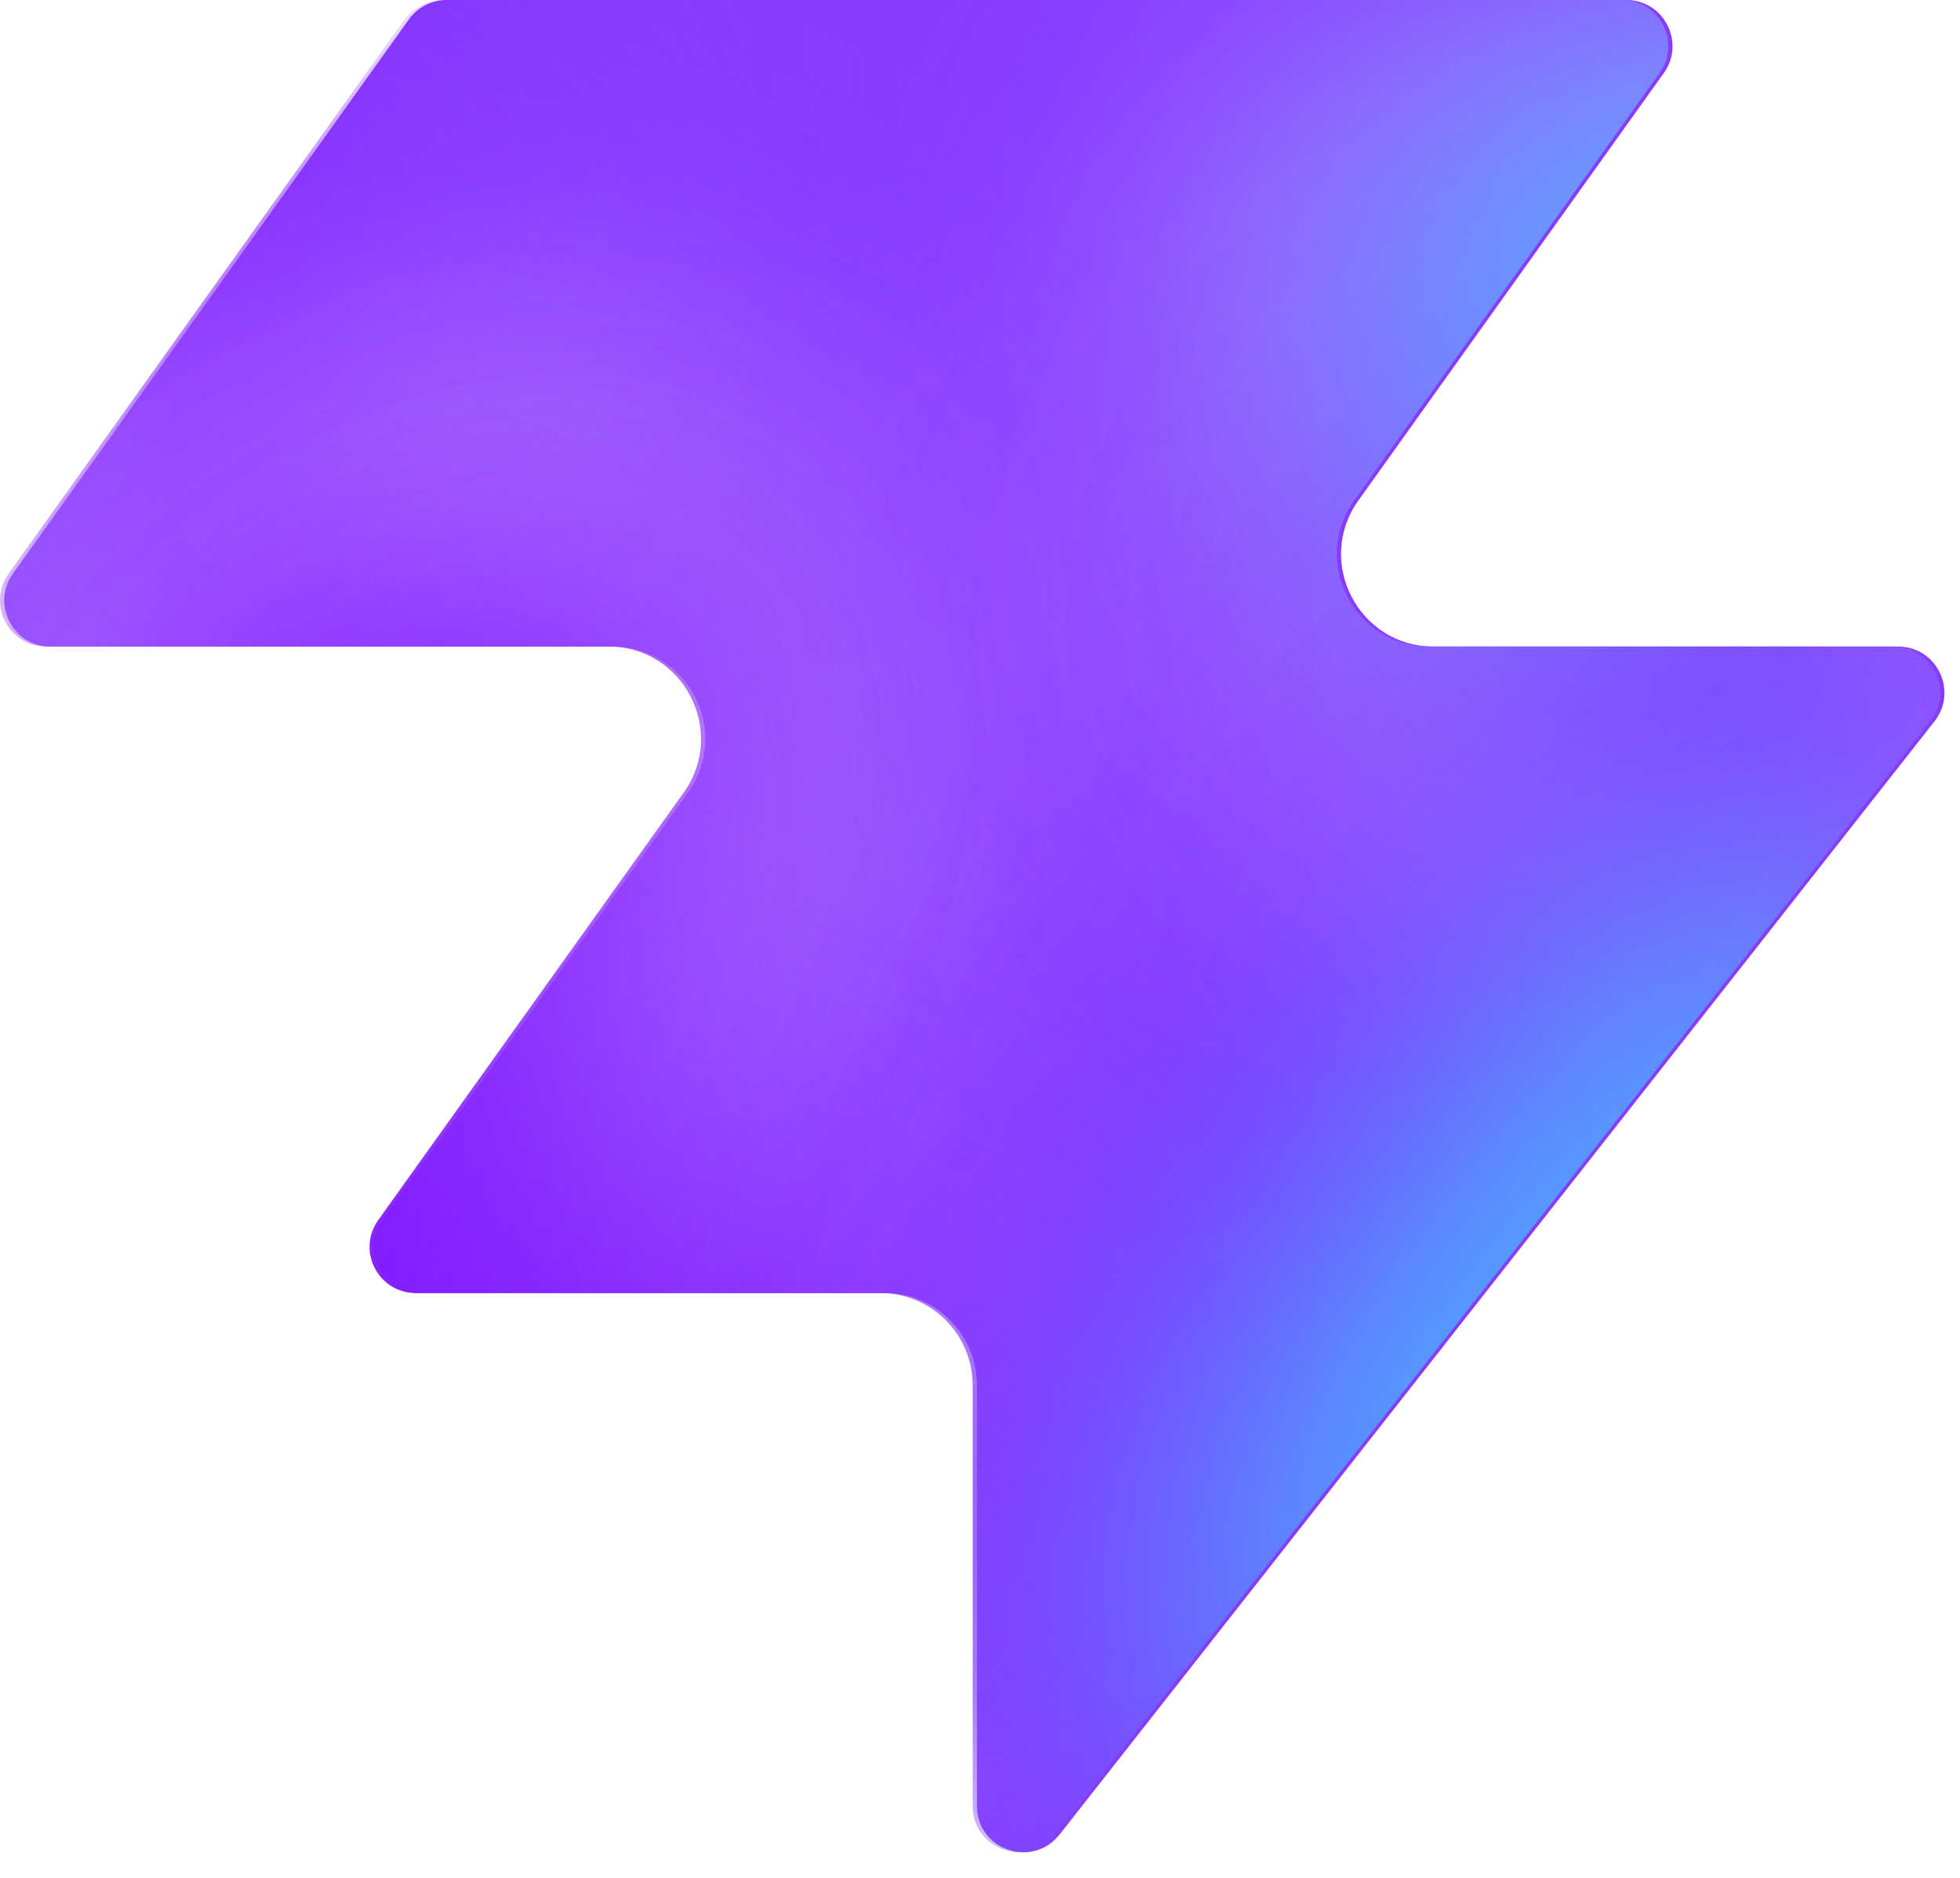
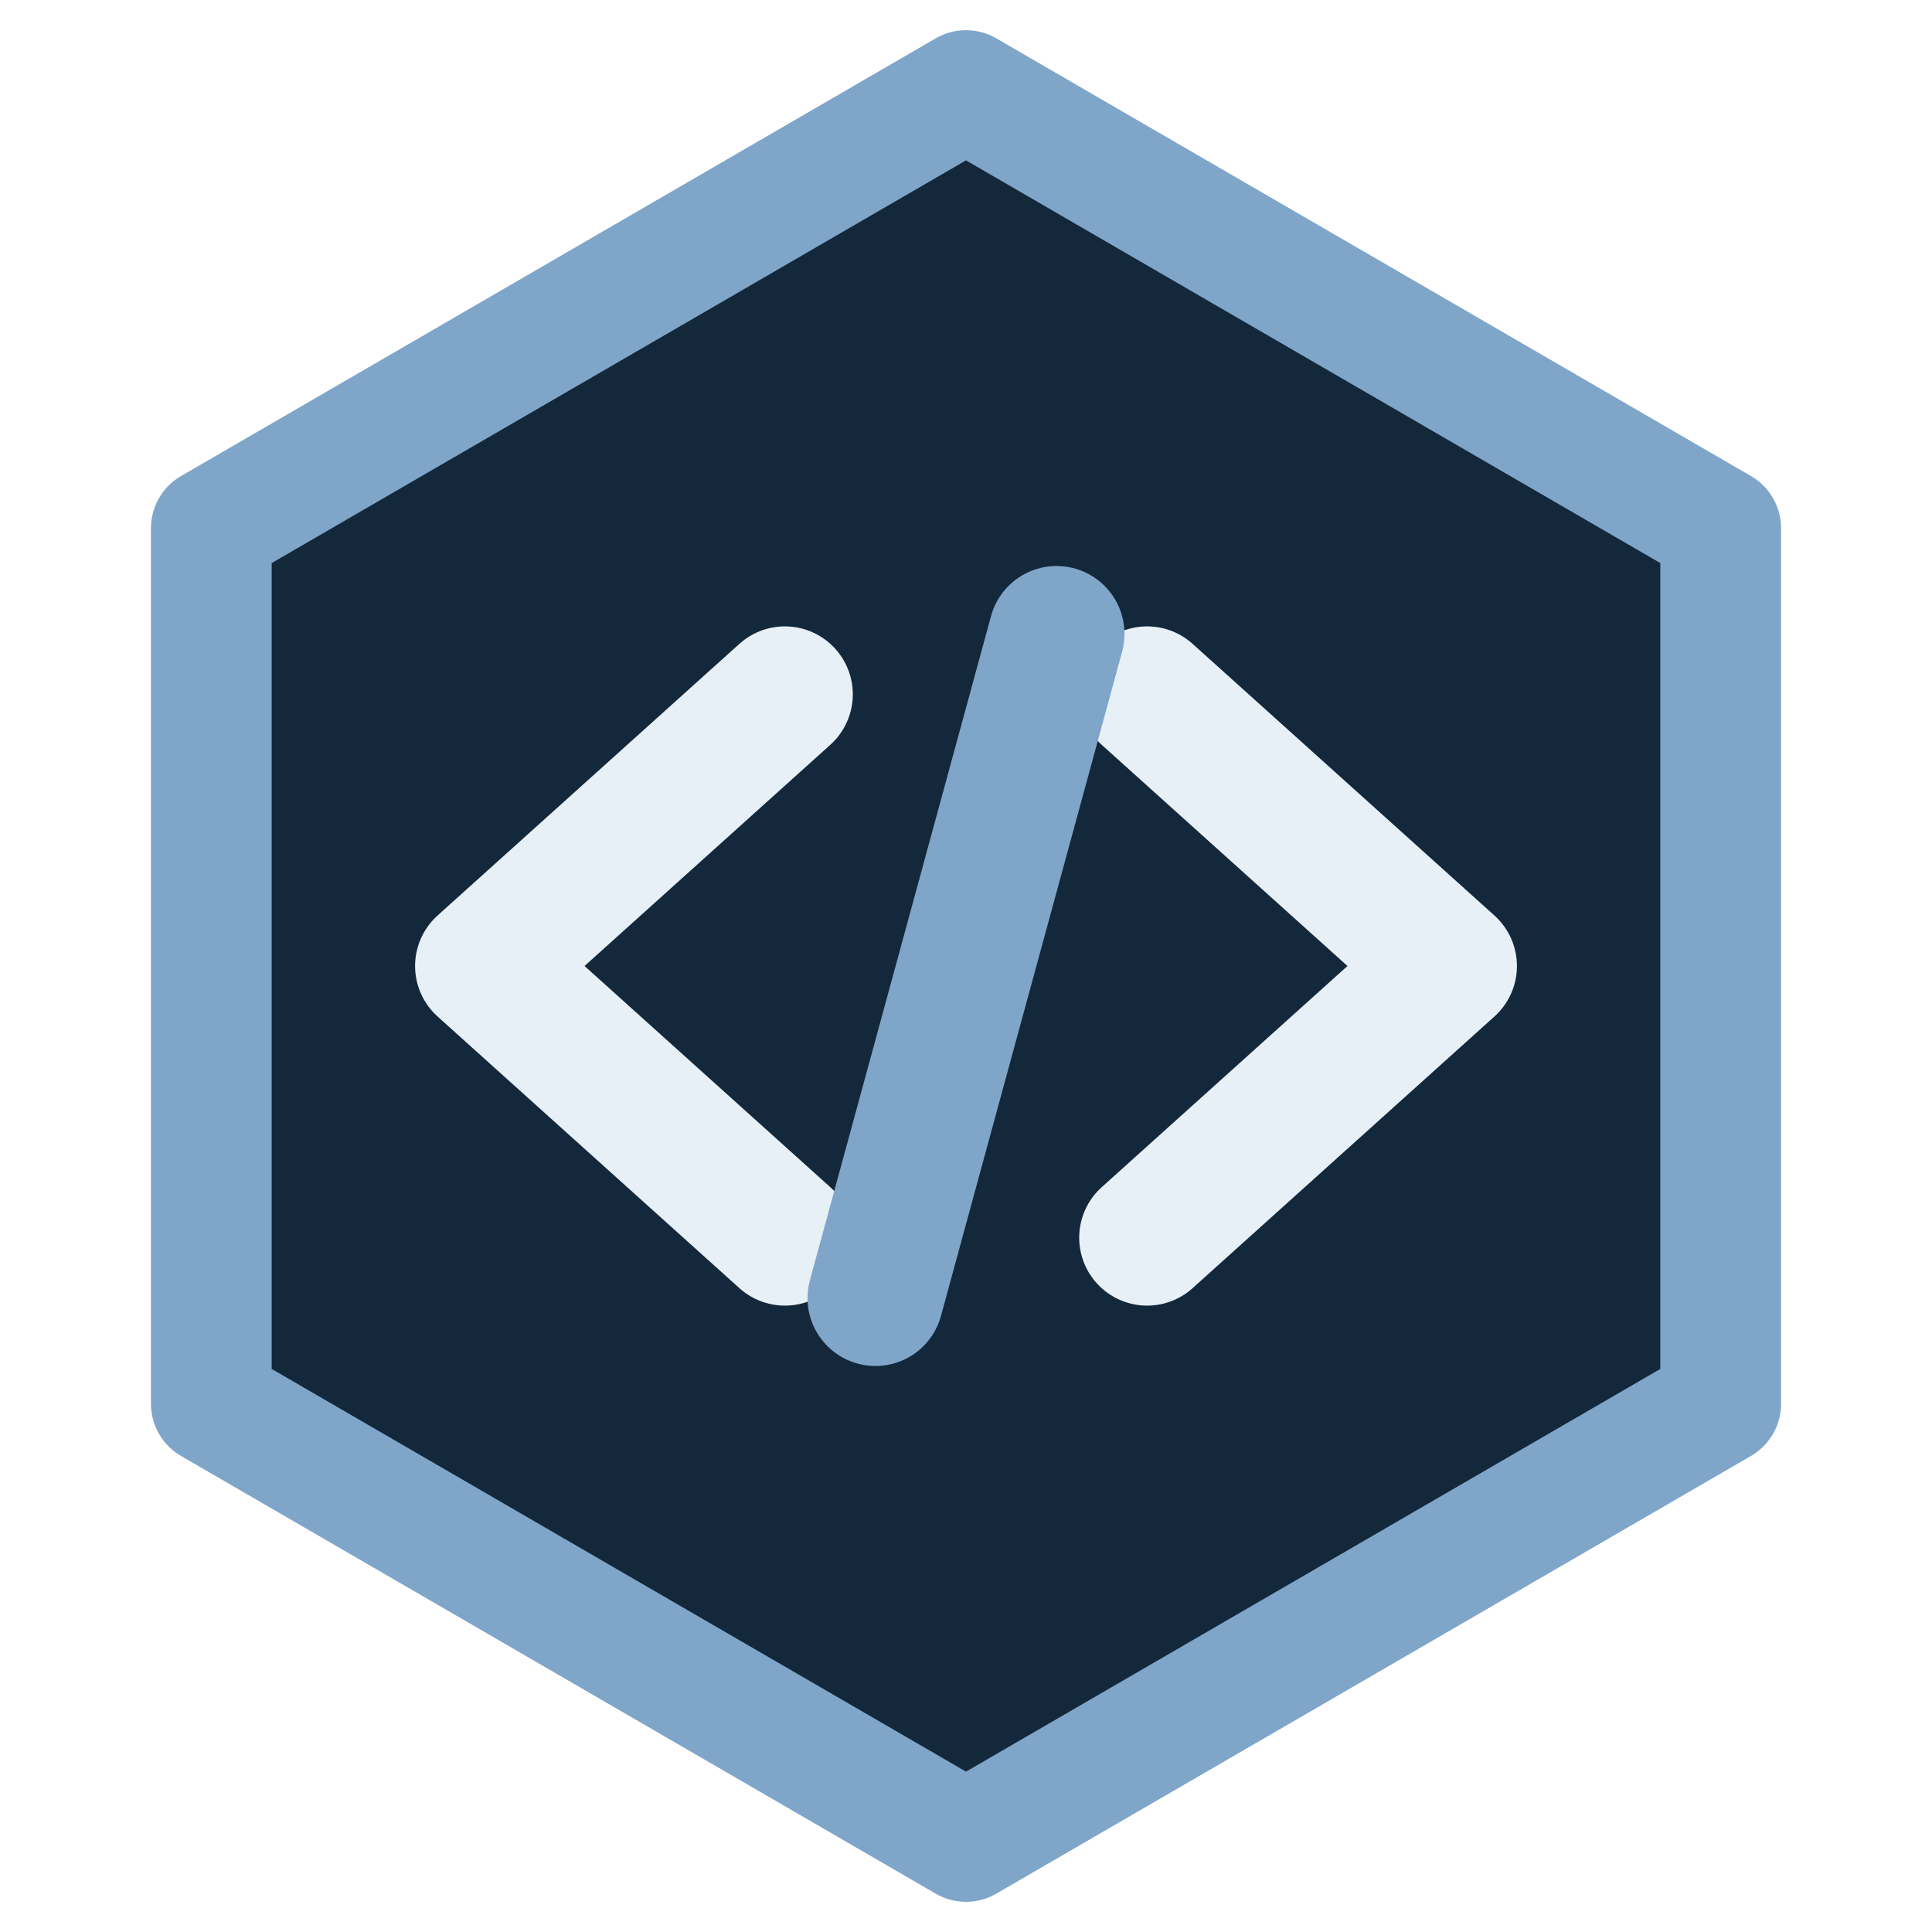
- <svg xmlns="http://www.w3.org/2000/svg" width="48" height="46" fill="none" viewBox="0 0 48 46">
-   <path fill="#863bff" d="M25.946 44.938c-.664.845-2.021.375-2.021-.698V33.937a2.26 2.26 0 0 0-2.262-2.262H10.287c-.92 0-1.456-1.04-.92-1.788l7.48-10.471c1.07-1.497 0-3.578-1.842-3.578H1.237c-.92 0-1.456-1.04-.92-1.788L10.013.474c.214-.297.556-.474.92-.474h28.894c.92 0 1.456 1.04.92 1.788l-7.48 10.471c-1.07 1.498 0 3.579 1.842 3.579h11.377c.943 0 1.473 1.088.89 1.83L25.947 44.94z" style="fill:#863bff;fill:color(display-p3 .525 .23 1);fill-opacity:1" />
-   <mask id="a" width="48" height="46" x="0" y="0" maskUnits="userSpaceOnUse" style="mask-type:alpha">
-     <path fill="#000" d="M25.842 44.938c-.664.844-2.021.375-2.021-.698V33.937a2.26 2.26 0 0 0-2.262-2.262H10.183c-.92 0-1.456-1.04-.92-1.788l7.48-10.471c1.07-1.498 0-3.579-1.842-3.579H1.133c-.92 0-1.456-1.04-.92-1.787L9.91.473c.214-.297.556-.474.92-.474h28.894c.92 0 1.456 1.04.92 1.788l-7.48 10.471c-1.07 1.498 0 3.578 1.842 3.578h11.377c.943 0 1.473 1.088.89 1.832L25.843 44.94z" style="fill:#000;fill-opacity:1" />
-   </mask>
-   <g mask="url(#a)">
-     <g filter="url(#b)">
-       <ellipse cx="5.508" cy="14.704" fill="#ede6ff" rx="5.508" ry="14.704" style="fill:#ede6ff;fill:color(display-p3 .927 .903 1);fill-opacity:1" transform="matrix(.00324 1 1 -.00324 -4.47 31.516)" />
-     </g>
-     <g filter="url(#c)">
-       <ellipse cx="10.399" cy="29.851" fill="#ede6ff" rx="10.399" ry="29.851" style="fill:#ede6ff;fill:color(display-p3 .927 .903 1);fill-opacity:1" transform="matrix(.00324 1 1 -.00324 -39.328 7.883)" />
-     </g>
-     <g filter="url(#d)">
-       <ellipse cx="5.508" cy="30.487" fill="#7e14ff" rx="5.508" ry="30.487" style="fill:#7e14ff;fill:color(display-p3 .492 .077 1);fill-opacity:1" transform="rotate(89.814 -25.913 -14.639)scale(1 -1)" />
-     </g>
-     <g filter="url(#e)">
-       <ellipse cx="5.508" cy="30.599" fill="#7e14ff" rx="5.508" ry="30.599" style="fill:#7e14ff;fill:color(display-p3 .492 .077 1);fill-opacity:1" transform="rotate(89.814 -32.644 -3.334)scale(1 -1)" />
-     </g>
-     <g filter="url(#f)">
-       <ellipse cx="5.508" cy="30.599" fill="#7e14ff" rx="5.508" ry="30.599" style="fill:#7e14ff;fill:color(display-p3 .492 .077 1);fill-opacity:1" transform="matrix(.00324 1 1 -.00324 -34.34 30.47)" />
-     </g>
-     <g filter="url(#g)">
-       <ellipse cx="14.072" cy="22.078" fill="#ede6ff" rx="14.072" ry="22.078" style="fill:#ede6ff;fill:color(display-p3 .927 .903 1);fill-opacity:1" transform="rotate(93.35 24.506 48.493)scale(-1 1)" />
-     </g>
-     <g filter="url(#h)">
-       <ellipse cx="3.47" cy="21.501" fill="#7e14ff" rx="3.47" ry="21.501" style="fill:#7e14ff;fill:color(display-p3 .492 .077 1);fill-opacity:1" transform="rotate(89.009 28.708 47.59)scale(-1 1)" />
-     </g>
-     <g filter="url(#i)">
-       <ellipse cx="3.47" cy="21.501" fill="#7e14ff" rx="3.47" ry="21.501" style="fill:#7e14ff;fill:color(display-p3 .492 .077 1);fill-opacity:1" transform="rotate(89.009 28.708 47.59)scale(-1 1)" />
-     </g>
-     <g filter="url(#j)">
-       <ellipse cx=".387" cy="8.972" fill="#7e14ff" rx="4.407" ry="29.108" style="fill:#7e14ff;fill:color(display-p3 .492 .077 1);fill-opacity:1" transform="rotate(39.51 .387 8.972)" />
-     </g>
-     <g filter="url(#k)">
-       <ellipse cx="47.523" cy="-6.092" fill="#7e14ff" rx="4.407" ry="29.108" style="fill:#7e14ff;fill:color(display-p3 .492 .077 1);fill-opacity:1" transform="rotate(37.892 47.523 -6.092)" />
-     </g>
-     <g filter="url(#l)">
-       <ellipse cx="41.412" cy="6.333" fill="#47bfff" rx="5.971" ry="9.665" style="fill:#47bfff;fill:color(display-p3 .28 .748 1);fill-opacity:1" transform="rotate(37.892 41.412 6.333)" />
-     </g>
-     <g filter="url(#m)">
-       <ellipse cx="-1.879" cy="38.332" fill="#7e14ff" rx="4.407" ry="29.108" style="fill:#7e14ff;fill:color(display-p3 .492 .077 1);fill-opacity:1" transform="rotate(37.892 -1.88 38.332)" />
-     </g>
-     <g filter="url(#n)">
-       <ellipse cx="-1.879" cy="38.332" fill="#7e14ff" rx="4.407" ry="29.108" style="fill:#7e14ff;fill:color(display-p3 .492 .077 1);fill-opacity:1" transform="rotate(37.892 -1.88 38.332)" />
-     </g>
-     <g filter="url(#o)">
-       <ellipse cx="35.651" cy="29.907" fill="#7e14ff" rx="4.407" ry="29.108" style="fill:#7e14ff;fill:color(display-p3 .492 .077 1);fill-opacity:1" transform="rotate(37.892 35.651 29.907)" />
-     </g>
-     <g filter="url(#p)">
-       <ellipse cx="38.418" cy="32.4" fill="#47bfff" rx="5.971" ry="15.297" style="fill:#47bfff;fill:color(display-p3 .28 .748 1);fill-opacity:1" transform="rotate(37.892 38.418 32.4)" />
-     </g>
-   </g>
-   <defs>
-     <filter id="b" width="60.045" height="41.654" x="-19.77" y="16.149" color-interpolation-filters="sRGB" filterUnits="userSpaceOnUse">
-       <feFlood flood-opacity="0" result="BackgroundImageFix" />
-       <feBlend in="SourceGraphic" in2="BackgroundImageFix" result="shape" />
-       <feGaussianBlur result="effect1_foregroundBlur_2002_17158" stdDeviation="7.659" />
-     </filter>
-     <filter id="c" width="90.34" height="51.437" x="-54.613" y="-7.533" color-interpolation-filters="sRGB" filterUnits="userSpaceOnUse">
-       <feFlood flood-opacity="0" result="BackgroundImageFix" />
-       <feBlend in="SourceGraphic" in2="BackgroundImageFix" result="shape" />
-       <feGaussianBlur result="effect1_foregroundBlur_2002_17158" stdDeviation="7.659" />
-     </filter>
-     <filter id="d" width="79.355" height="29.4" x="-49.64" y="2.03" color-interpolation-filters="sRGB" filterUnits="userSpaceOnUse">
-       <feFlood flood-opacity="0" result="BackgroundImageFix" />
-       <feBlend in="SourceGraphic" in2="BackgroundImageFix" result="shape" />
-       <feGaussianBlur result="effect1_foregroundBlur_2002_17158" stdDeviation="4.596" />
-     </filter>
-     <filter id="e" width="79.579" height="29.4" x="-45.045" y="20.029" color-interpolation-filters="sRGB" filterUnits="userSpaceOnUse">
-       <feFlood flood-opacity="0" result="BackgroundImageFix" />
-       <feBlend in="SourceGraphic" in2="BackgroundImageFix" result="shape" />
-       <feGaussianBlur result="effect1_foregroundBlur_2002_17158" stdDeviation="4.596" />
-     </filter>
-     <filter id="f" width="79.579" height="29.4" x="-43.513" y="21.178" color-interpolation-filters="sRGB" filterUnits="userSpaceOnUse">
-       <feFlood flood-opacity="0" result="BackgroundImageFix" />
-       <feBlend in="SourceGraphic" in2="BackgroundImageFix" result="shape" />
-       <feGaussianBlur result="effect1_foregroundBlur_2002_17158" stdDeviation="4.596" />
-     </filter>
-     <filter id="g" width="74.749" height="58.852" x="15.756" y="-17.901" color-interpolation-filters="sRGB" filterUnits="userSpaceOnUse">
-       <feFlood flood-opacity="0" result="BackgroundImageFix" />
-       <feBlend in="SourceGraphic" in2="BackgroundImageFix" result="shape" />
-       <feGaussianBlur result="effect1_foregroundBlur_2002_17158" stdDeviation="7.659" />
-     </filter>
-     <filter id="h" width="61.377" height="25.362" x="23.548" y="2.284" color-interpolation-filters="sRGB" filterUnits="userSpaceOnUse">
-       <feFlood flood-opacity="0" result="BackgroundImageFix" />
-       <feBlend in="SourceGraphic" in2="BackgroundImageFix" result="shape" />
-       <feGaussianBlur result="effect1_foregroundBlur_2002_17158" stdDeviation="4.596" />
-     </filter>
-     <filter id="i" width="61.377" height="25.362" x="23.548" y="2.284" color-interpolation-filters="sRGB" filterUnits="userSpaceOnUse">
-       <feFlood flood-opacity="0" result="BackgroundImageFix" />
-       <feBlend in="SourceGraphic" in2="BackgroundImageFix" result="shape" />
-       <feGaussianBlur result="effect1_foregroundBlur_2002_17158" stdDeviation="4.596" />
-     </filter>
-     <filter id="j" width="56.045" height="63.649" x="-27.636" y="-22.853" color-interpolation-filters="sRGB" filterUnits="userSpaceOnUse">
-       <feFlood flood-opacity="0" result="BackgroundImageFix" />
-       <feBlend in="SourceGraphic" in2="BackgroundImageFix" result="shape" />
-       <feGaussianBlur result="effect1_foregroundBlur_2002_17158" stdDeviation="4.596" />
-     </filter>
-     <filter id="k" width="54.814" height="64.646" x="20.116" y="-38.415" color-interpolation-filters="sRGB" filterUnits="userSpaceOnUse">
-       <feFlood flood-opacity="0" result="BackgroundImageFix" />
-       <feBlend in="SourceGraphic" in2="BackgroundImageFix" result="shape" />
-       <feGaussianBlur result="effect1_foregroundBlur_2002_17158" stdDeviation="4.596" />
-     </filter>
-     <filter id="l" width="33.541" height="35.313" x="24.641" y="-11.323" color-interpolation-filters="sRGB" filterUnits="userSpaceOnUse">
-       <feFlood flood-opacity="0" result="BackgroundImageFix" />
-       <feBlend in="SourceGraphic" in2="BackgroundImageFix" result="shape" />
-       <feGaussianBlur result="effect1_foregroundBlur_2002_17158" stdDeviation="4.596" />
-     </filter>
-     <filter id="m" width="54.814" height="64.646" x="-29.286" y="6.009" color-interpolation-filters="sRGB" filterUnits="userSpaceOnUse">
-       <feFlood flood-opacity="0" result="BackgroundImageFix" />
-       <feBlend in="SourceGraphic" in2="BackgroundImageFix" result="shape" />
-       <feGaussianBlur result="effect1_foregroundBlur_2002_17158" stdDeviation="4.596" />
-     </filter>
-     <filter id="n" width="54.814" height="64.646" x="-29.286" y="6.009" color-interpolation-filters="sRGB" filterUnits="userSpaceOnUse">
-       <feFlood flood-opacity="0" result="BackgroundImageFix" />
-       <feBlend in="SourceGraphic" in2="BackgroundImageFix" result="shape" />
-       <feGaussianBlur result="effect1_foregroundBlur_2002_17158" stdDeviation="4.596" />
-     </filter>
-     <filter id="o" width="54.814" height="64.646" x="8.244" y="-2.416" color-interpolation-filters="sRGB" filterUnits="userSpaceOnUse">
-       <feFlood flood-opacity="0" result="BackgroundImageFix" />
-       <feBlend in="SourceGraphic" in2="BackgroundImageFix" result="shape" />
-       <feGaussianBlur result="effect1_foregroundBlur_2002_17158" stdDeviation="4.596" />
-     </filter>
-     <filter id="p" width="39.409" height="43.623" x="18.713" y="10.588" color-interpolation-filters="sRGB" filterUnits="userSpaceOnUse">
-       <feFlood flood-opacity="0" result="BackgroundImageFix" />
-       <feBlend in="SourceGraphic" in2="BackgroundImageFix" result="shape" />
-       <feGaussianBlur result="effect1_foregroundBlur_2002_17158" stdDeviation="4.596" />
-     </filter>
-   </defs>
+ <svg xmlns="http://www.w3.org/2000/svg" viewBox="0 0 64 64" fill="none">
+   <polygon points="32,3 57,17.5 57,46.5 32,61 7,46.5 7,17.5" fill="#14283C" stroke="#7FA6C9" stroke-width="4" stroke-linejoin="round" />
+   <path d="M26 23 L16 32 L26 41" stroke="#E8F0F7" stroke-width="4.5" stroke-linecap="round" stroke-linejoin="round" />
+   <path d="M38 23 L48 32 L38 41" stroke="#E8F0F7" stroke-width="4.5" stroke-linecap="round" stroke-linejoin="round" />
+   <path d="M35 21 L29 43" stroke="#7FA6C9" stroke-width="4.5" stroke-linecap="round" />
</svg>
